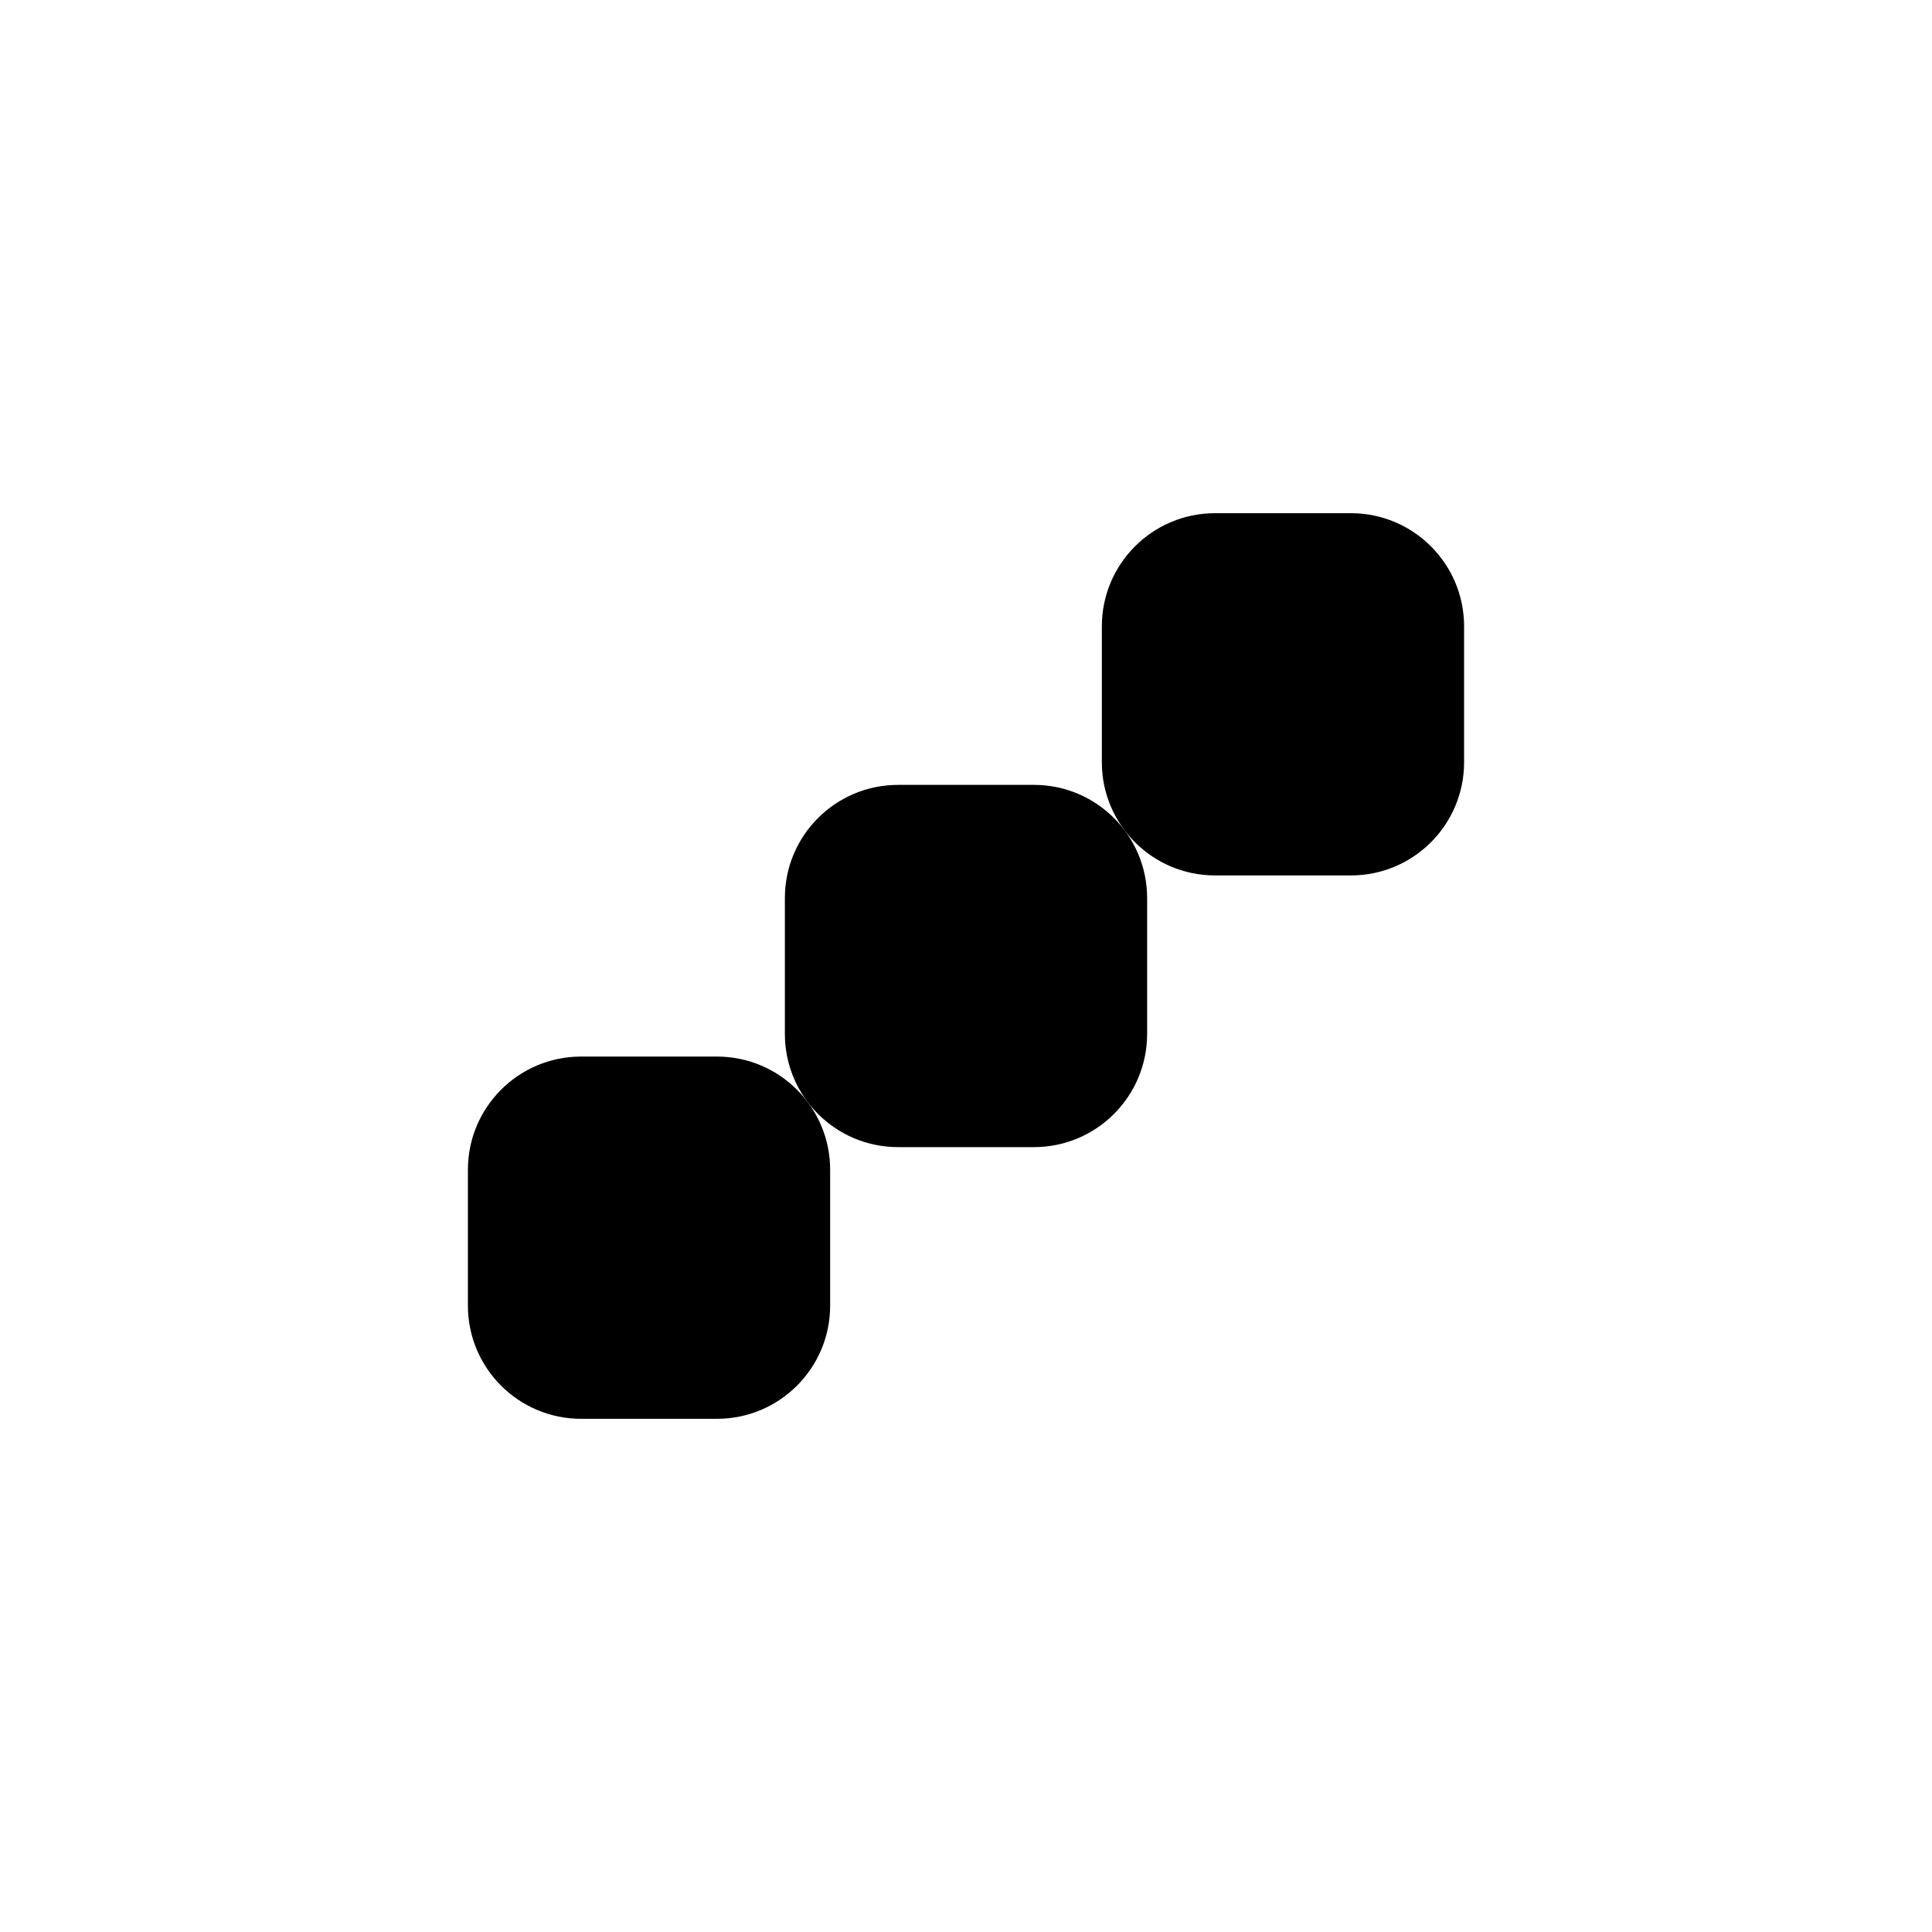
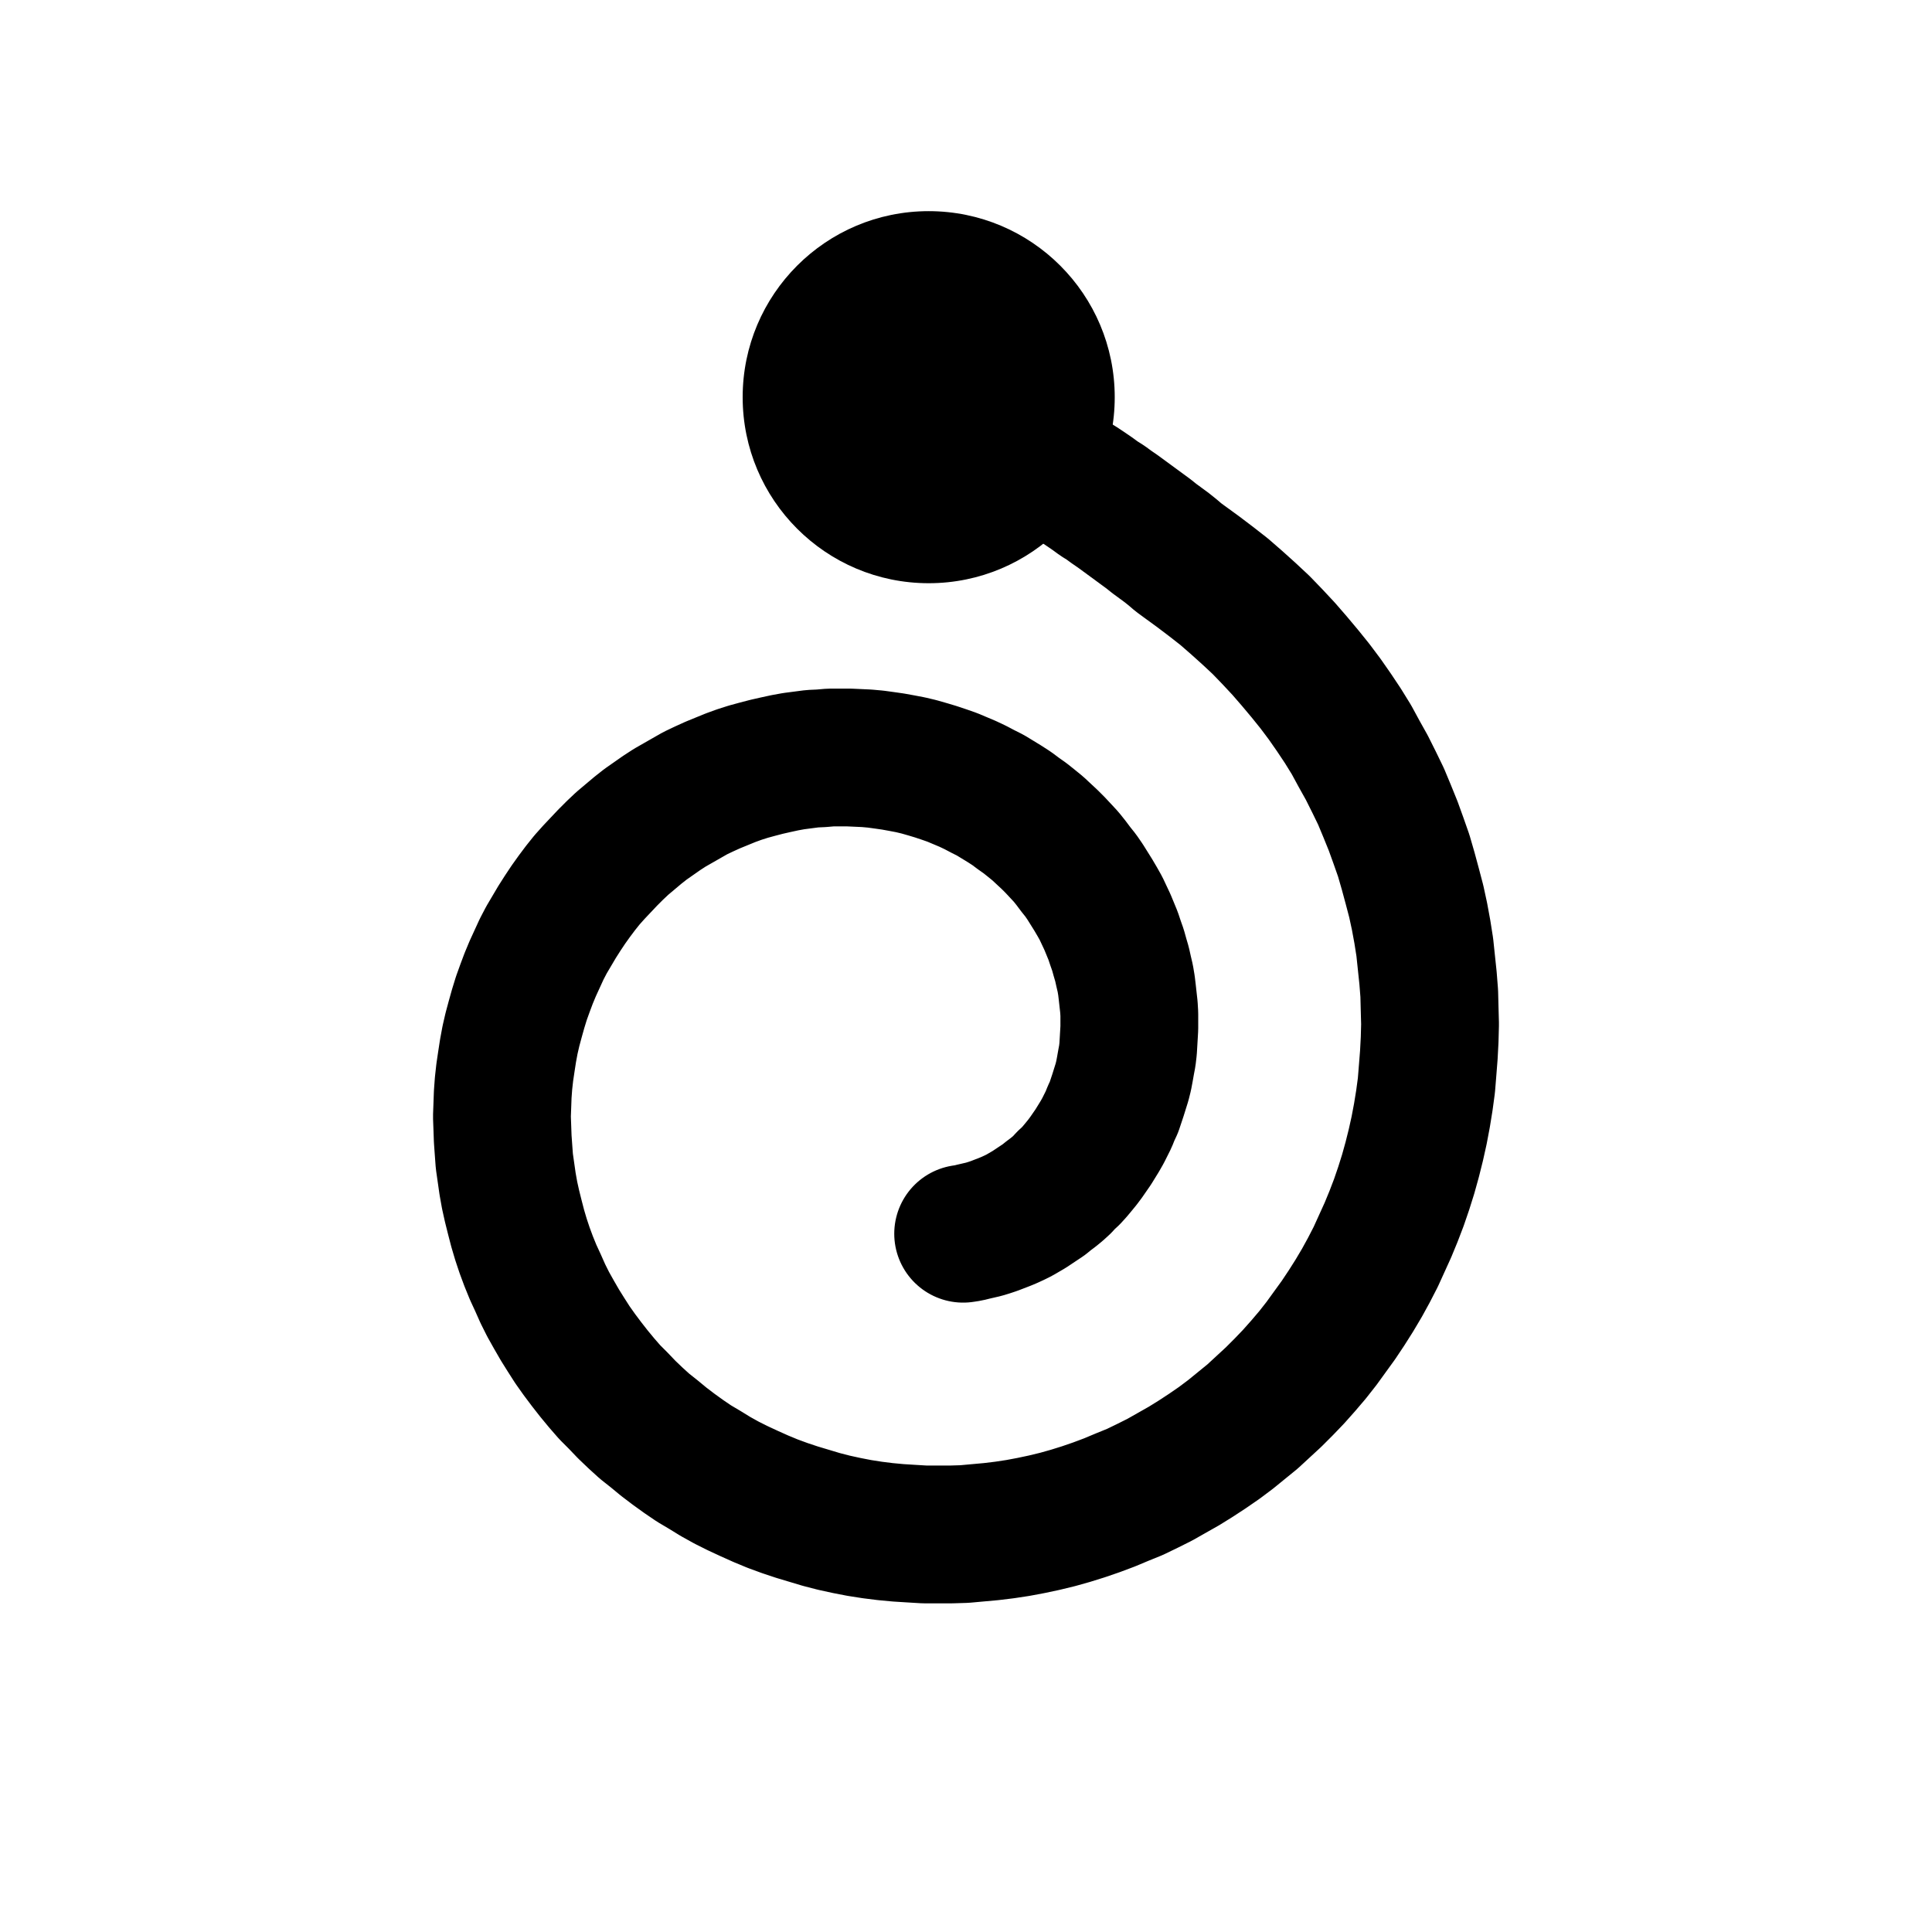
<svg xmlns="http://www.w3.org/2000/svg" viewBox="0 0 64 64" width="64" height="64" fill="none">
-   <g fill="currentColor">
-     <rect x="15.5" y="35" width="12" height="12" rx="3.75" />
-     <rect x="26" y="26" width="12" height="12" rx="3.75" />
-     <rect x="36.5" y="17" width="12" height="12" rx="3.75" />
+   <g transform="translate(-13.461 -7.492) scale(1.3426)">
+     <path d="M33.79 36.02L33.92 36.00L34.04 35.97L34.17 35.94L34.30 35.91L34.43 35.87L34.55 35.83L34.68 35.78L34.81 35.73L34.93 35.68L35.06 35.62L35.18 35.56L35.30 35.49L35.42 35.42L35.54 35.34L35.66 35.26L35.78 35.18L35.89 35.09L36.01 35.00L36.12 34.91L36.23 34.81L36.33 34.70L36.44 34.60L36.54 34.49L36.64 34.37L36.73 34.26L36.82 34.14L36.91 34.01L37.00 33.88L37.08 33.75L37.16 33.62L37.24 33.48L37.31 33.34L37.38 33.20L37.44 33.05L37.51 32.90L37.56 32.75L37.61 32.60L37.66 32.44L37.71 32.28L37.75 32.12L37.78 31.96L37.81 31.79L37.84 31.63L37.86 31.46L37.87 31.29L37.88 31.12L37.89 30.95L37.89 30.77L37.89 30.60L37.88 30.43L37.86 30.25L37.84 30.07L37.82 29.90L37.79 29.72L37.75 29.55L37.71 29.37L37.66 29.20L37.61 29.02L37.55 28.85L37.49 28.67L37.42 28.50L37.35 28.33L37.27 28.16L37.19 27.99L37.10 27.83L37.00 27.66L36.90 27.50L36.80 27.34L36.69 27.18L36.57 27.03L36.45 26.87L36.33 26.72L36.20 26.58L36.06 26.43L35.92 26.29L35.78 26.16L35.63 26.02L35.47 25.89L35.32 25.77L35.15 25.65L34.99 25.53L34.82 25.42L34.64 25.31L34.46 25.20L34.28 25.11L34.09 25.01L33.90 24.92L33.71 24.84L33.52 24.76L33.32 24.69L33.11 24.62L32.91 24.56L32.70 24.50L32.49 24.45L32.28 24.41L32.06 24.37L31.85 24.34L31.63 24.31L31.41 24.29L31.19 24.28L30.97 24.27L30.74 24.27L30.52 24.27L30.29 24.29L30.07 24.30L29.84 24.33L29.61 24.36L29.39 24.40L29.16 24.45L28.94 24.50L28.71 24.56L28.49 24.62L28.27 24.69L28.05 24.77L27.83 24.86L27.61 24.95L27.39 25.05L27.18 25.15L26.97 25.27L26.76 25.39L26.55 25.51L26.35 25.64L26.15 25.78L25.95 25.92L25.76 26.07L25.57 26.23L25.38 26.39L25.20 26.56L25.02 26.74L24.85 26.92L24.68 27.10L24.51 27.29L24.35 27.49L24.20 27.69L24.05 27.90L23.91 28.11L23.77 28.33L23.64 28.55L23.51 28.77L23.39 29.00L23.28 29.24L23.17 29.48L23.07 29.72L22.98 29.96L22.89 30.21L22.81 30.47L22.74 30.72L22.67 30.98L22.61 31.24L22.56 31.51L22.52 31.77L22.48 32.04L22.45 32.31L22.43 32.58L22.42 32.86L22.41 33.13L22.42 33.40L22.43 33.68L22.45 33.96L22.47 34.23L22.51 34.51L22.55 34.79L22.60 35.07L22.66 35.34L22.73 35.62L22.80 35.89L22.88 36.16L22.97 36.43L23.07 36.70L23.18 36.97L23.30 37.23L23.42 37.50L23.55 37.76L23.69 38.01L23.84 38.27L23.99 38.51L24.15 38.76L24.32 39.00L24.50 39.24L24.68 39.47L24.87 39.70L25.07 39.93L25.28 40.14L25.49 40.36L25.71 40.57L25.93 40.77L26.17 40.96L26.40 41.15L26.65 41.34L26.90 41.52L27.15 41.69L27.42 41.85L27.68 42.01L27.95 42.16L28.23 42.30L28.51 42.43L28.80 42.56L29.09 42.68L29.39 42.79L29.69 42.89L29.99 42.98L30.29 43.07L30.60 43.15L30.92 43.22L31.23 43.28L31.55 43.33L31.87 43.37L32.19 43.40L32.51 43.42L32.84 43.44L33.17 43.44L33.49 43.44L33.82 43.43L34.15 43.40L34.48 43.37L34.81 43.33L35.14 43.28L35.46 43.22L35.79 43.15L36.12 43.07L36.44 42.98L36.76 42.88L37.08 42.77L37.40 42.65L37.71 42.52L38.03 42.39L38.34 42.24L38.64 42.09L38.94 41.92L39.24 41.75L39.53 41.57L39.82 41.38L40.11 41.18L40.39 40.97L40.66 40.75L40.93 40.53L41.19 40.29L41.45 40.05L41.70 39.80L41.94 39.55L42.18 39.28L42.41 39.01L42.63 38.73L42.84 38.44L43.05 38.15L43.25 37.85L43.44 37.55L43.63 37.23L43.80 36.92L43.97 36.59L44.12 36.26L44.27 35.93L44.41 35.59L44.54 35.25L44.66 34.90L44.77 34.55L44.87 34.19L44.96 33.83L45.04 33.47L45.11 33.10L45.17 32.73L45.22 32.36L45.25 31.99L45.28 31.61L45.30 31.23L45.31 30.85L45.30 30.48L45.29 30.09L45.26 29.71L45.22 29.33L45.18 28.95L45.12 28.57L45.05 28.19L44.97 27.82L44.87 27.44L44.77 27.07L44.66 26.69L44.53 26.32L44.40 25.96L44.25 25.59L44.10 25.23L43.93 24.88L43.75 24.52L43.56 24.18L43.37 23.83L43.16 23.49L42.94 23.16L42.71 22.83L42.47 22.51L42.22 22.20L41.96 21.89L41.70 21.59L41.42 21.29L41.14 21.00L40.84 20.72L40.54 20.45L40.23 20.18L39.91 19.93L39.58 19.68L39.25 19.44L39.10 19.33L38.96 19.21L38.81 19.09L38.66 18.98L38.51 18.87L38.36 18.75L38.21 18.64L38.06 18.53L37.91 18.42L37.76 18.31L37.61 18.20L37.45 18.09L37.30 17.98L37.14 17.88L36.99 17.77L36.83 17.66L36.68 17.56L36.52 17.46L36.36 17.35L36.21 17.25L36.05 17.15L35.89 17.05L35.73 16.95L35.57 16.85L35.41 16.75L35.25 16.66L35.09 16.56L34.93 16.46L34.76 16.37L34.60 16.28L34.44 16.18L34.27 16.09L34.11 16.00L33.94 15.91L33.78 15.82L33.61 15.73L33.45 15.64L33.28 15.56L33.11 15.47L32.94 15.38" fill="none" stroke="currentColor" stroke-width="3.4" stroke-linecap="round" stroke-linejoin="round" />
+     <circle cx="32.94" cy="15.38" r="4.59" fill="currentColor" />
  </g>
</svg>
